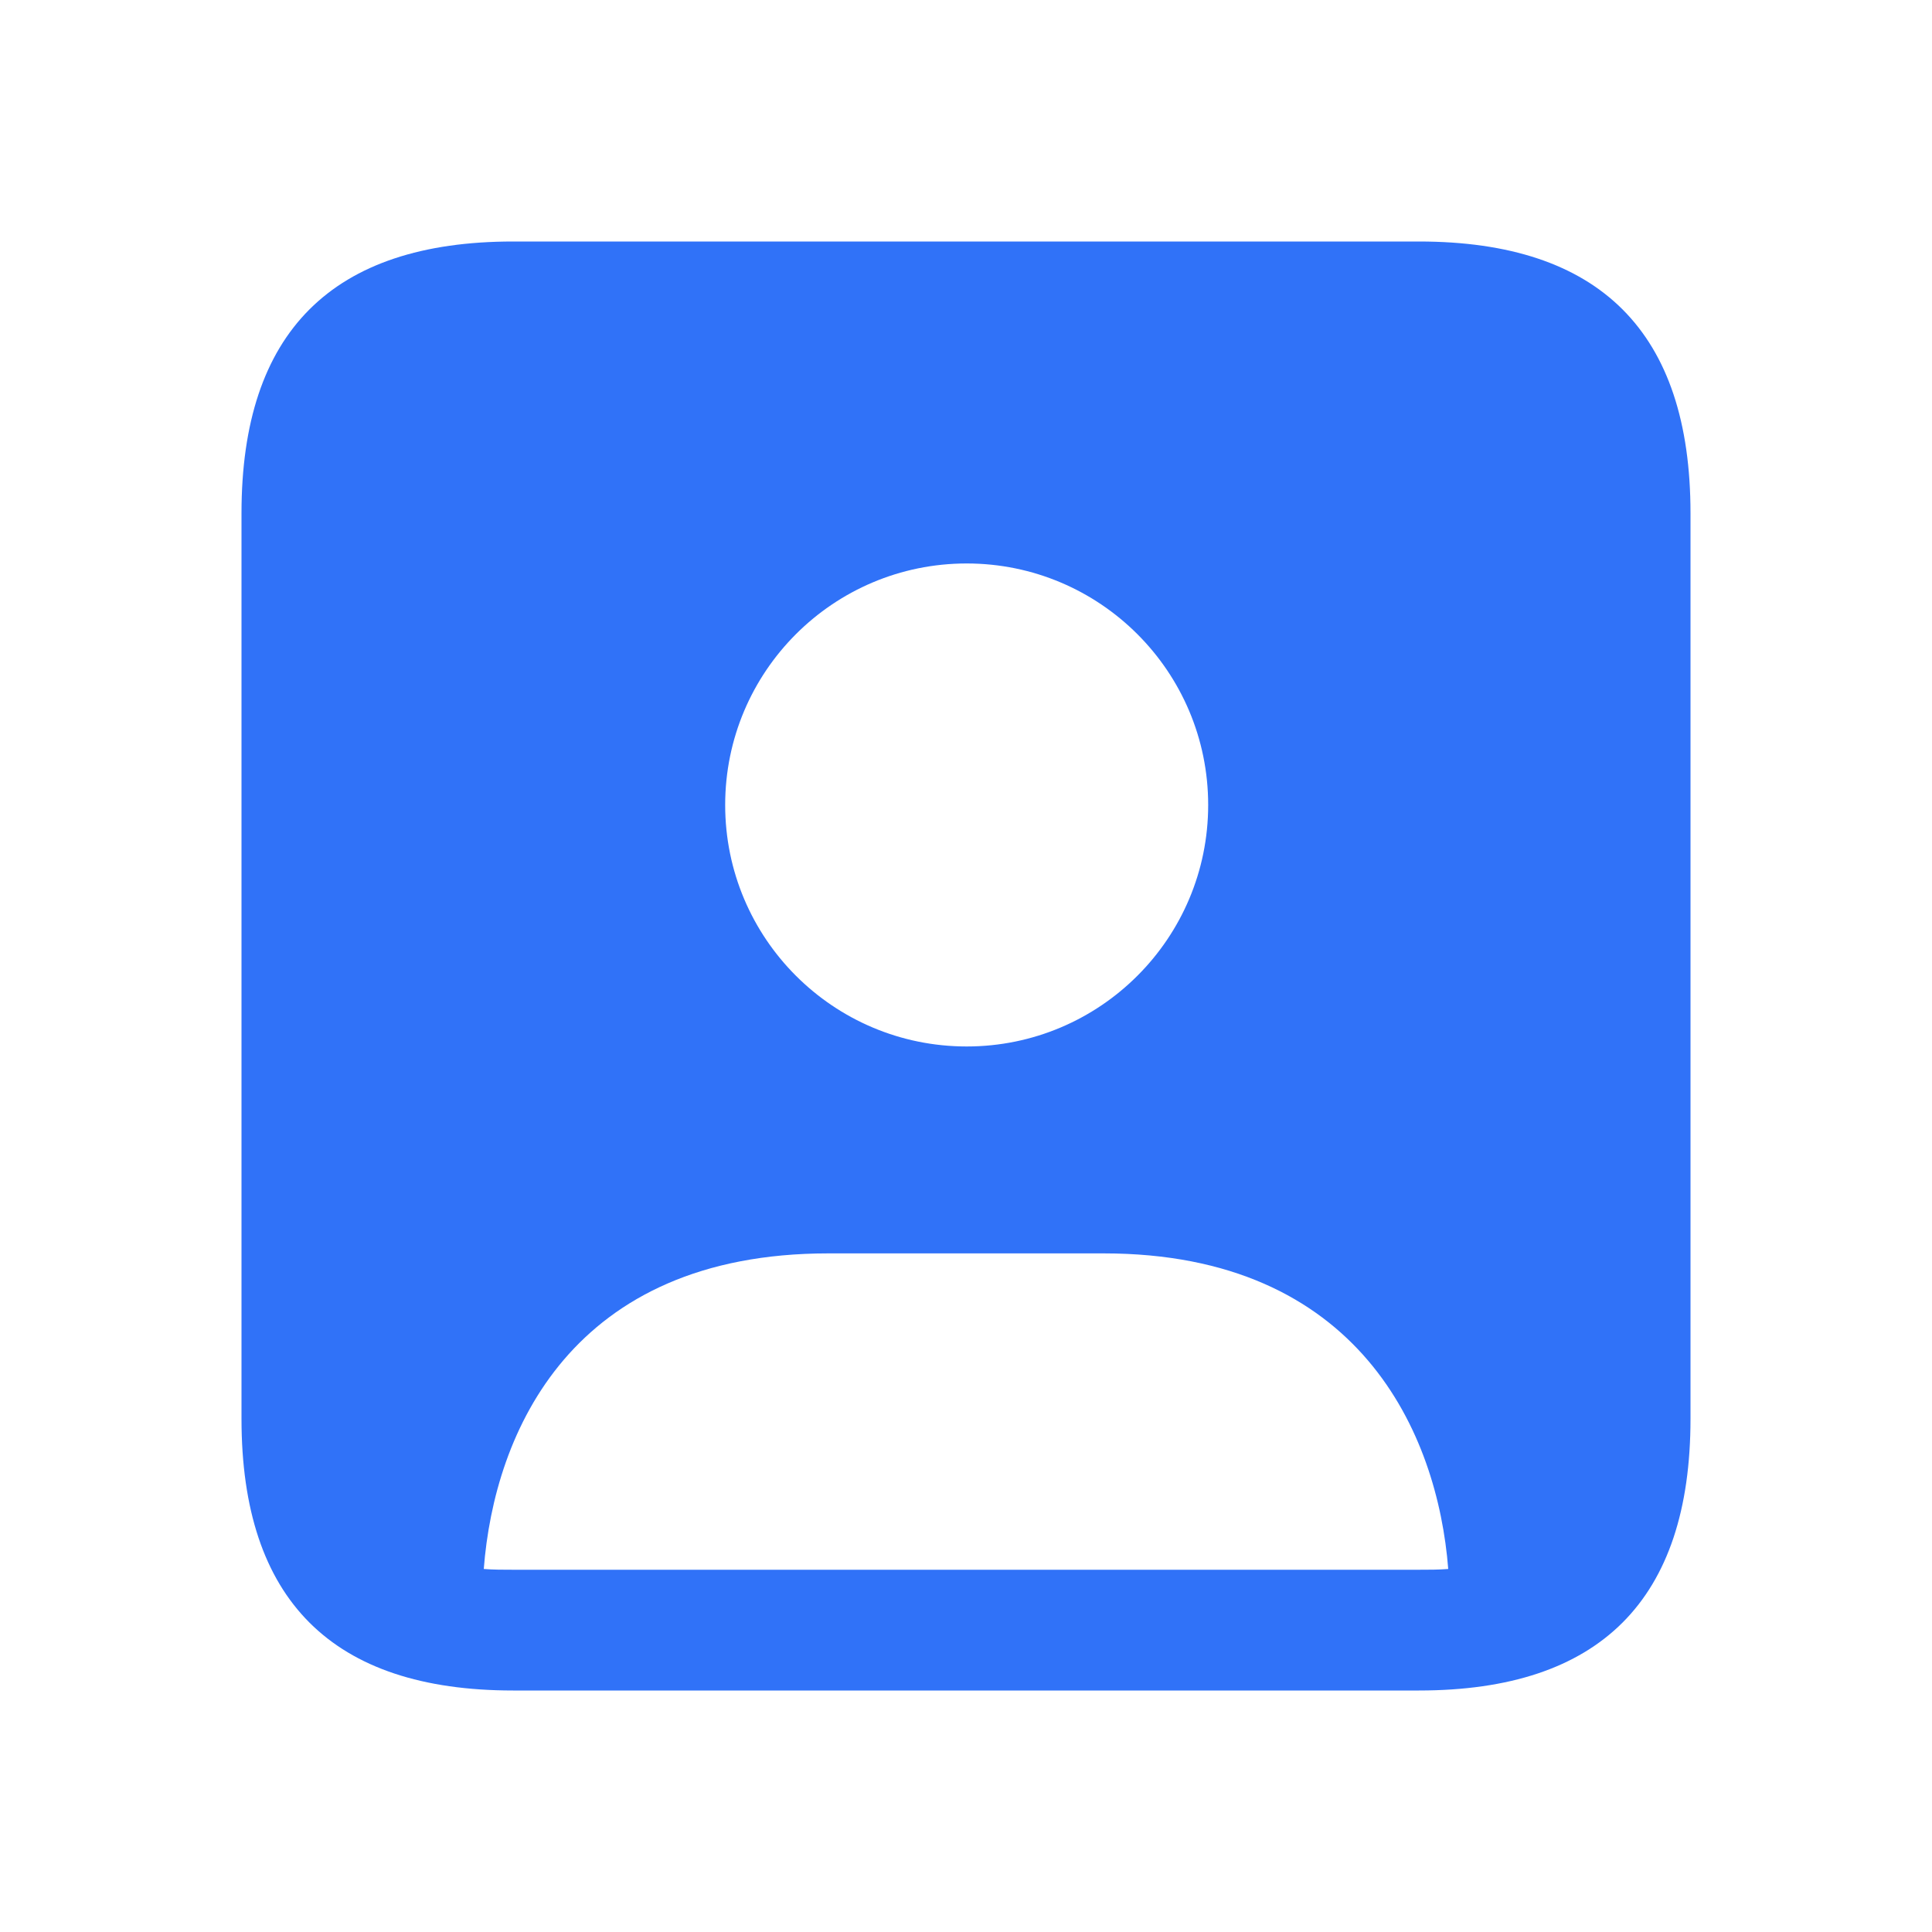
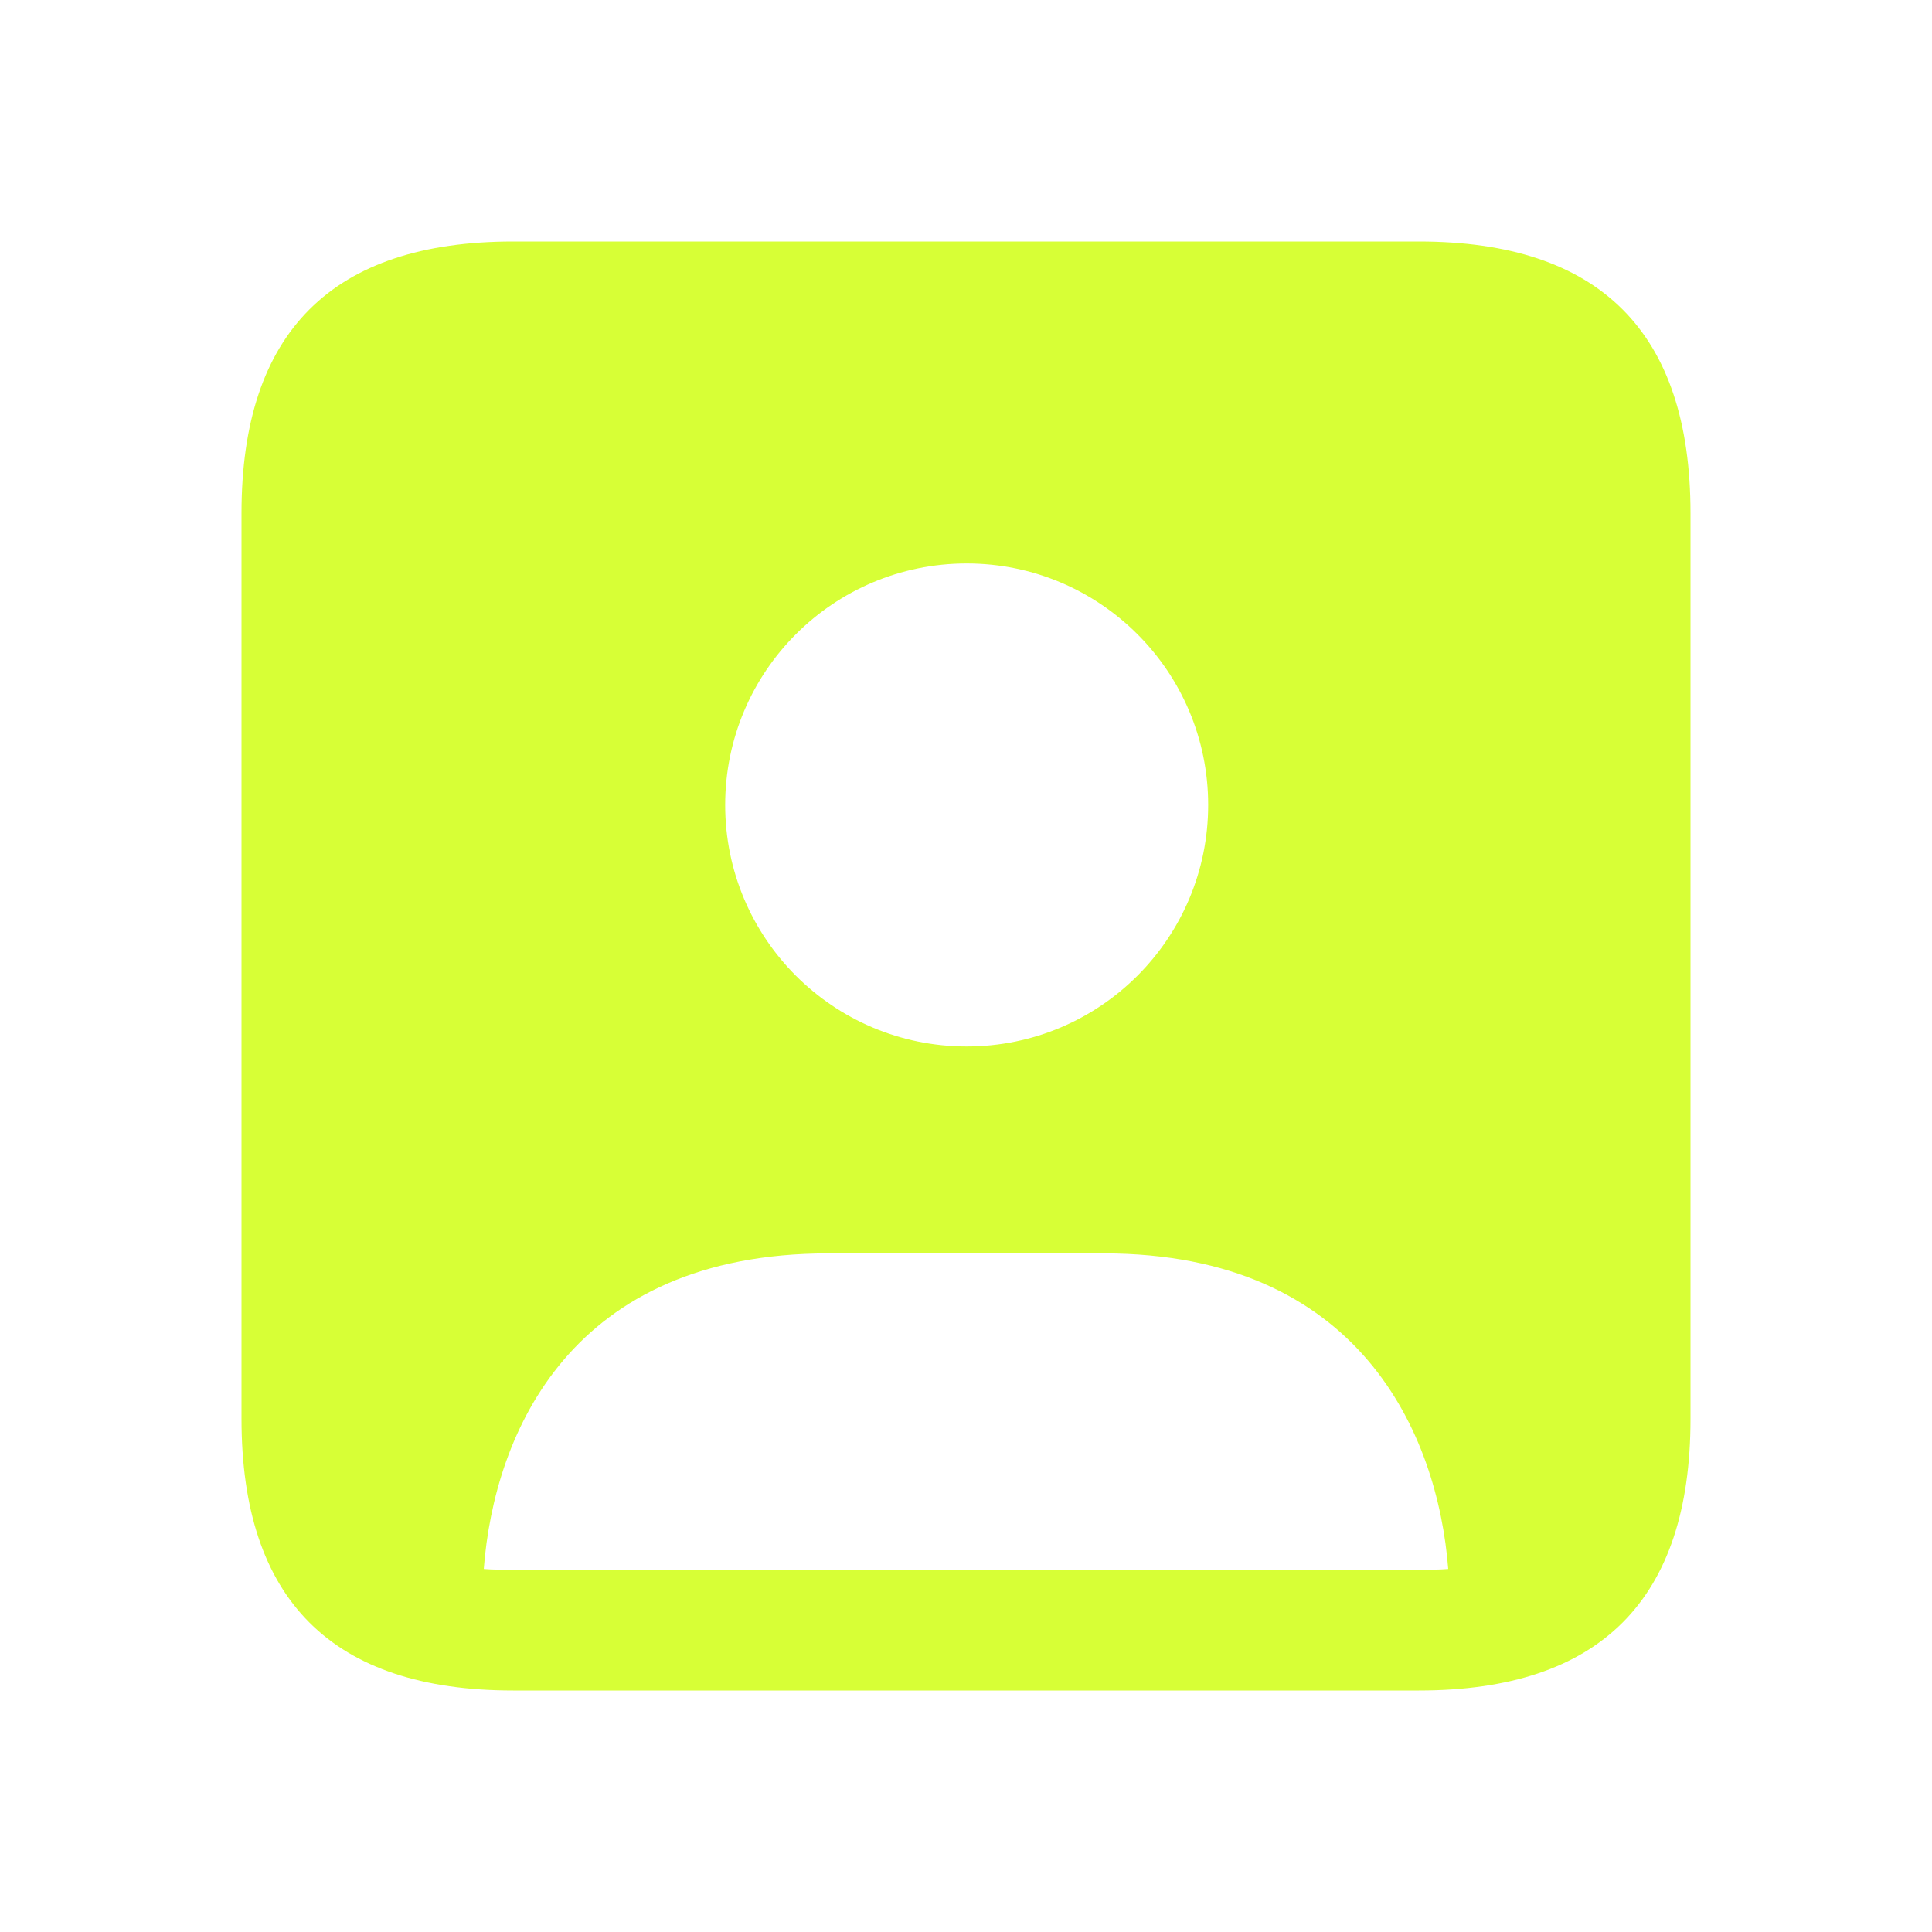
<svg xmlns="http://www.w3.org/2000/svg" width="20" height="20" viewBox="0 0 20 20" fill="none">
-   <path d="M14.688 2.5H5.312C3.438 2.5 2.5 3.438 2.5 5.312V14.688C2.5 16.562 3.438 17.5 5.312 17.5H14.688C16.562 17.5 17.5 16.562 17.5 14.688V5.312C17.5 3.438 16.562 2.5 14.688 2.5ZM10.007 5.833C11.387 5.833 12.507 6.952 12.507 8.333C12.507 9.714 11.387 10.833 10.007 10.833C8.626 10.833 7.507 9.714 7.507 8.333C7.507 6.952 8.626 5.833 10.007 5.833ZM14.683 16.25H5.317C5.208 16.25 5.108 16.25 5.008 16.242C5.117 14.825 5.917 12.975 8.575 12.975H11.425C14.075 12.975 14.883 14.842 14.992 16.242C14.892 16.25 14.792 16.25 14.683 16.25Z" fill="#3072f8" />
+   <path d="M14.688 2.5H5.312C3.438 2.5 2.5 3.438 2.5 5.312V14.688C2.5 16.562 3.438 17.5 5.312 17.5H14.688C16.562 17.5 17.5 16.562 17.5 14.688V5.312C17.5 3.438 16.562 2.5 14.688 2.5ZM10.007 5.833C11.387 5.833 12.507 6.952 12.507 8.333C12.507 9.714 11.387 10.833 10.007 10.833C8.626 10.833 7.507 9.714 7.507 8.333C7.507 6.952 8.626 5.833 10.007 5.833ZM14.683 16.25H5.317C5.208 16.25 5.108 16.25 5.008 16.242C5.117 14.825 5.917 12.975 8.575 12.975H11.425C14.075 12.975 14.883 14.842 14.992 16.242C14.892 16.25 14.792 16.25 14.683 16.25Z" fill="#D7FF36" />
</svg>
